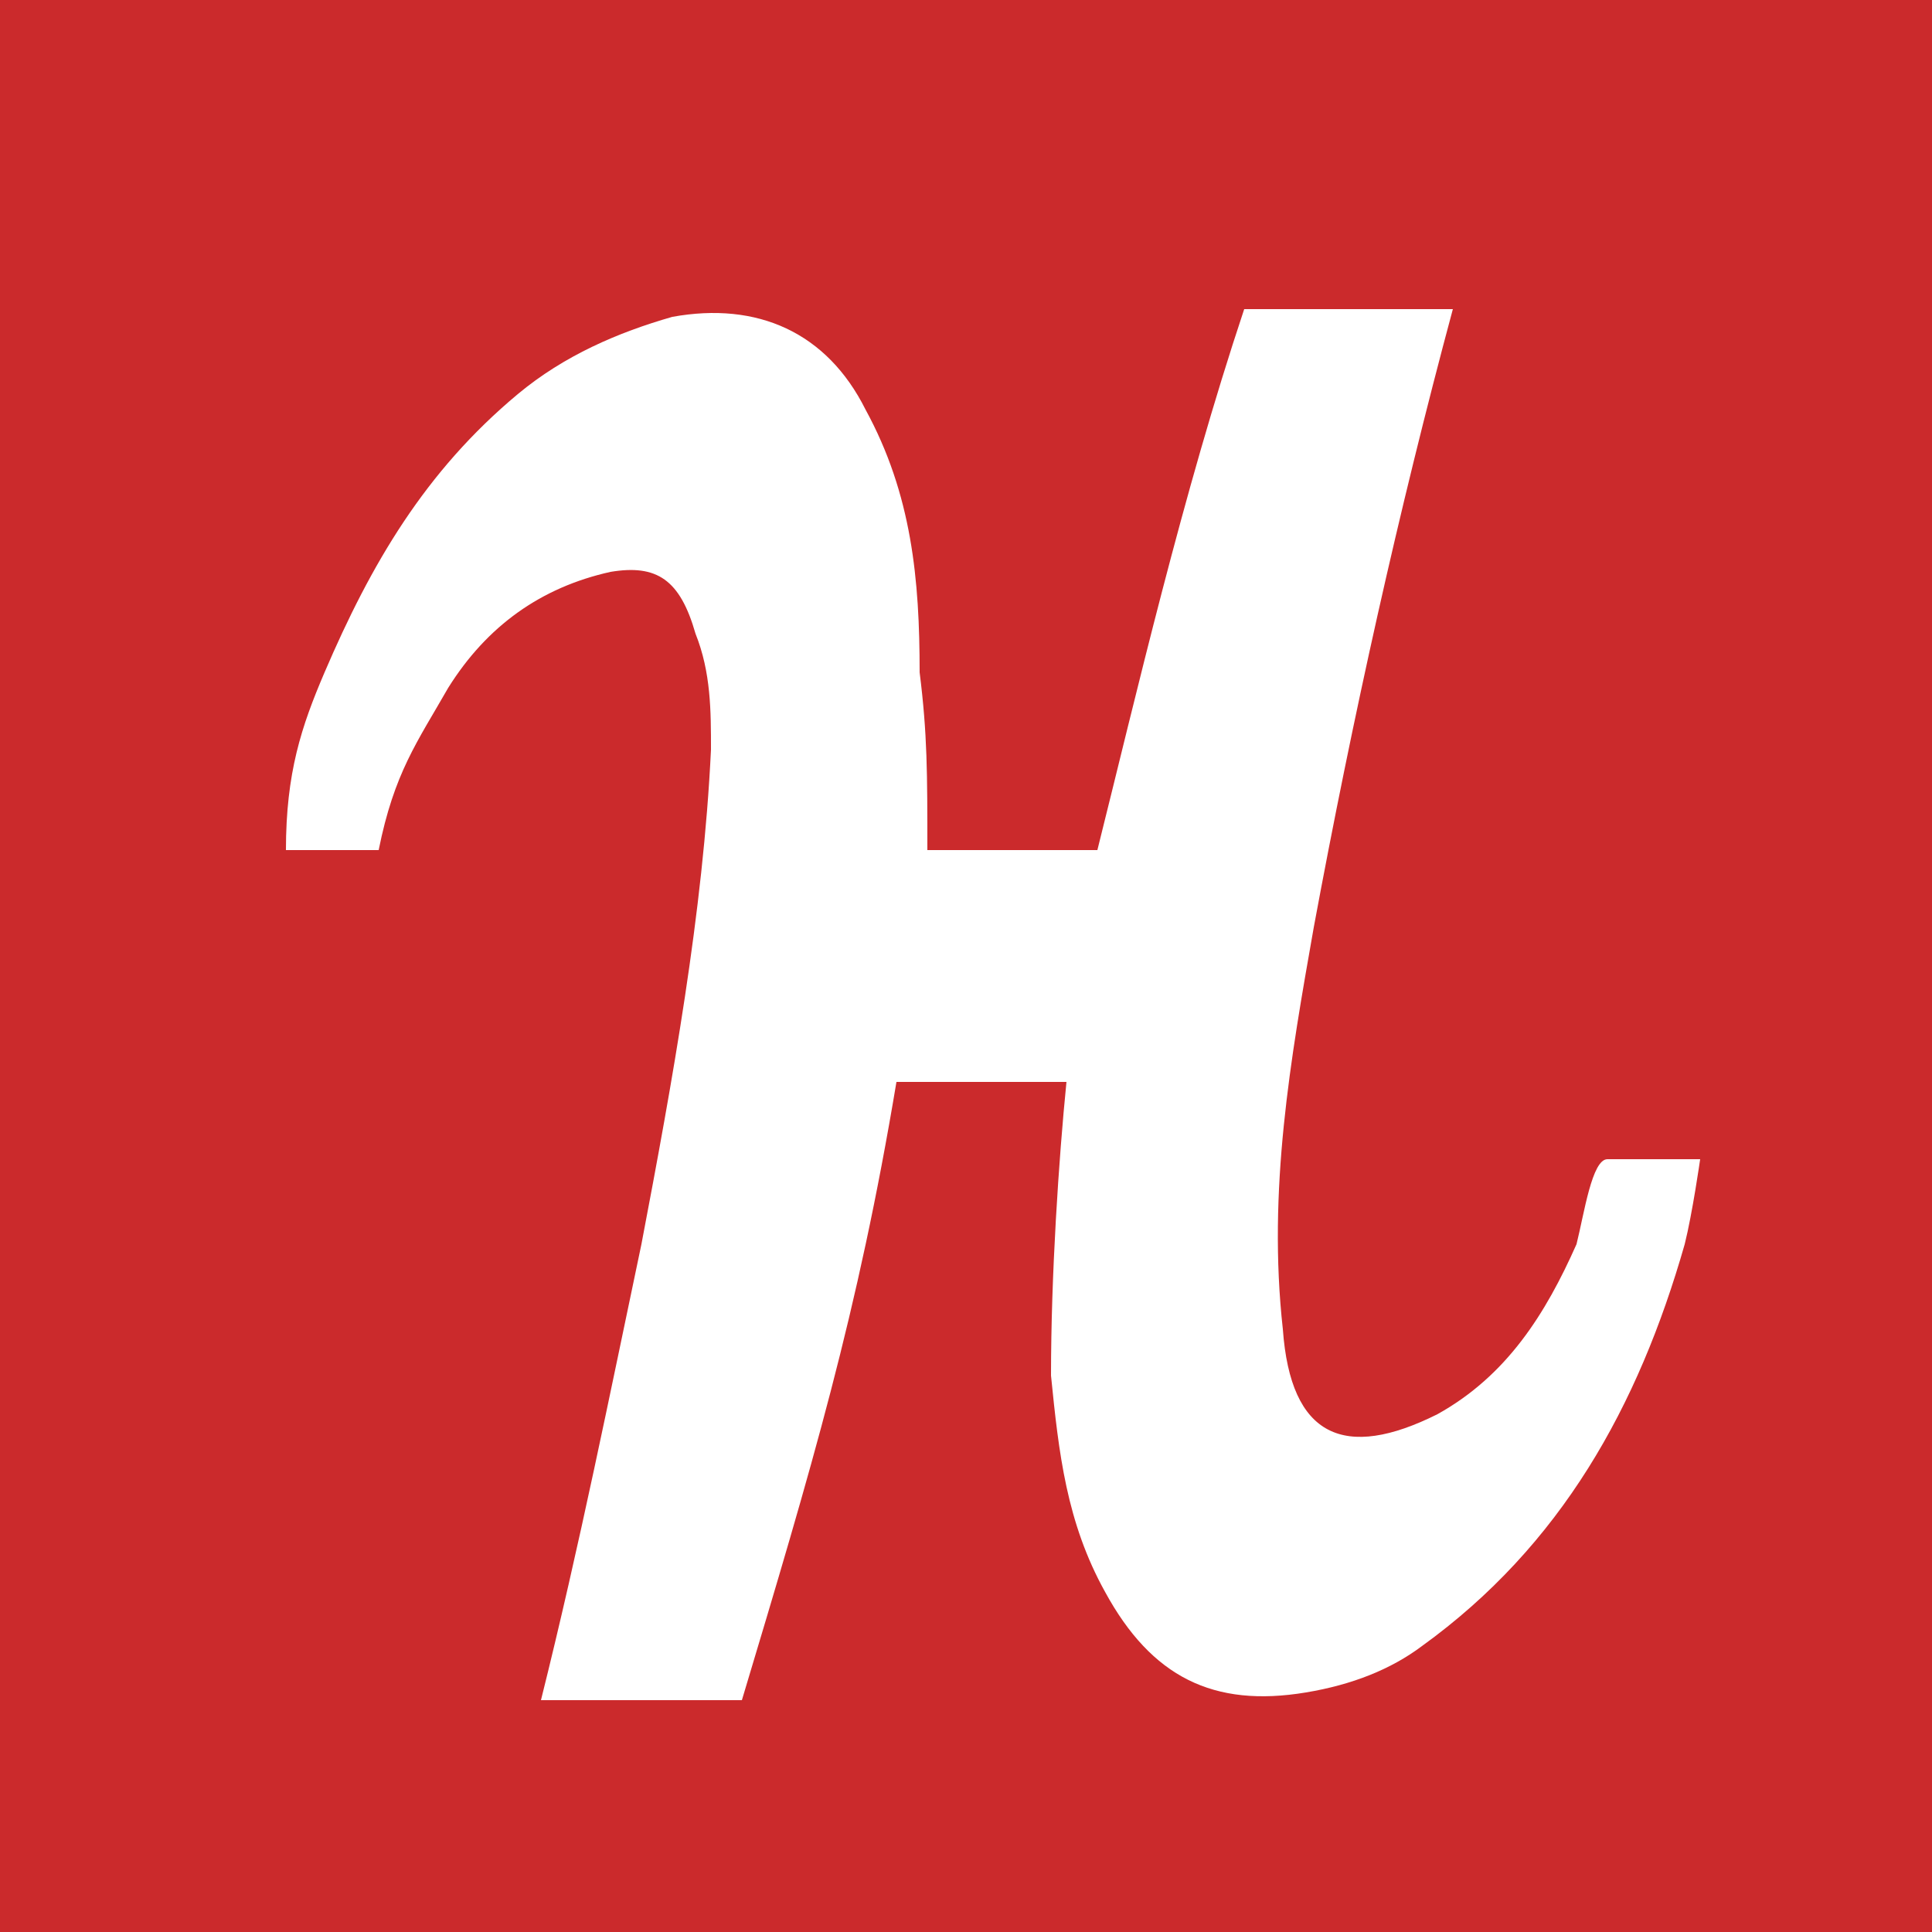
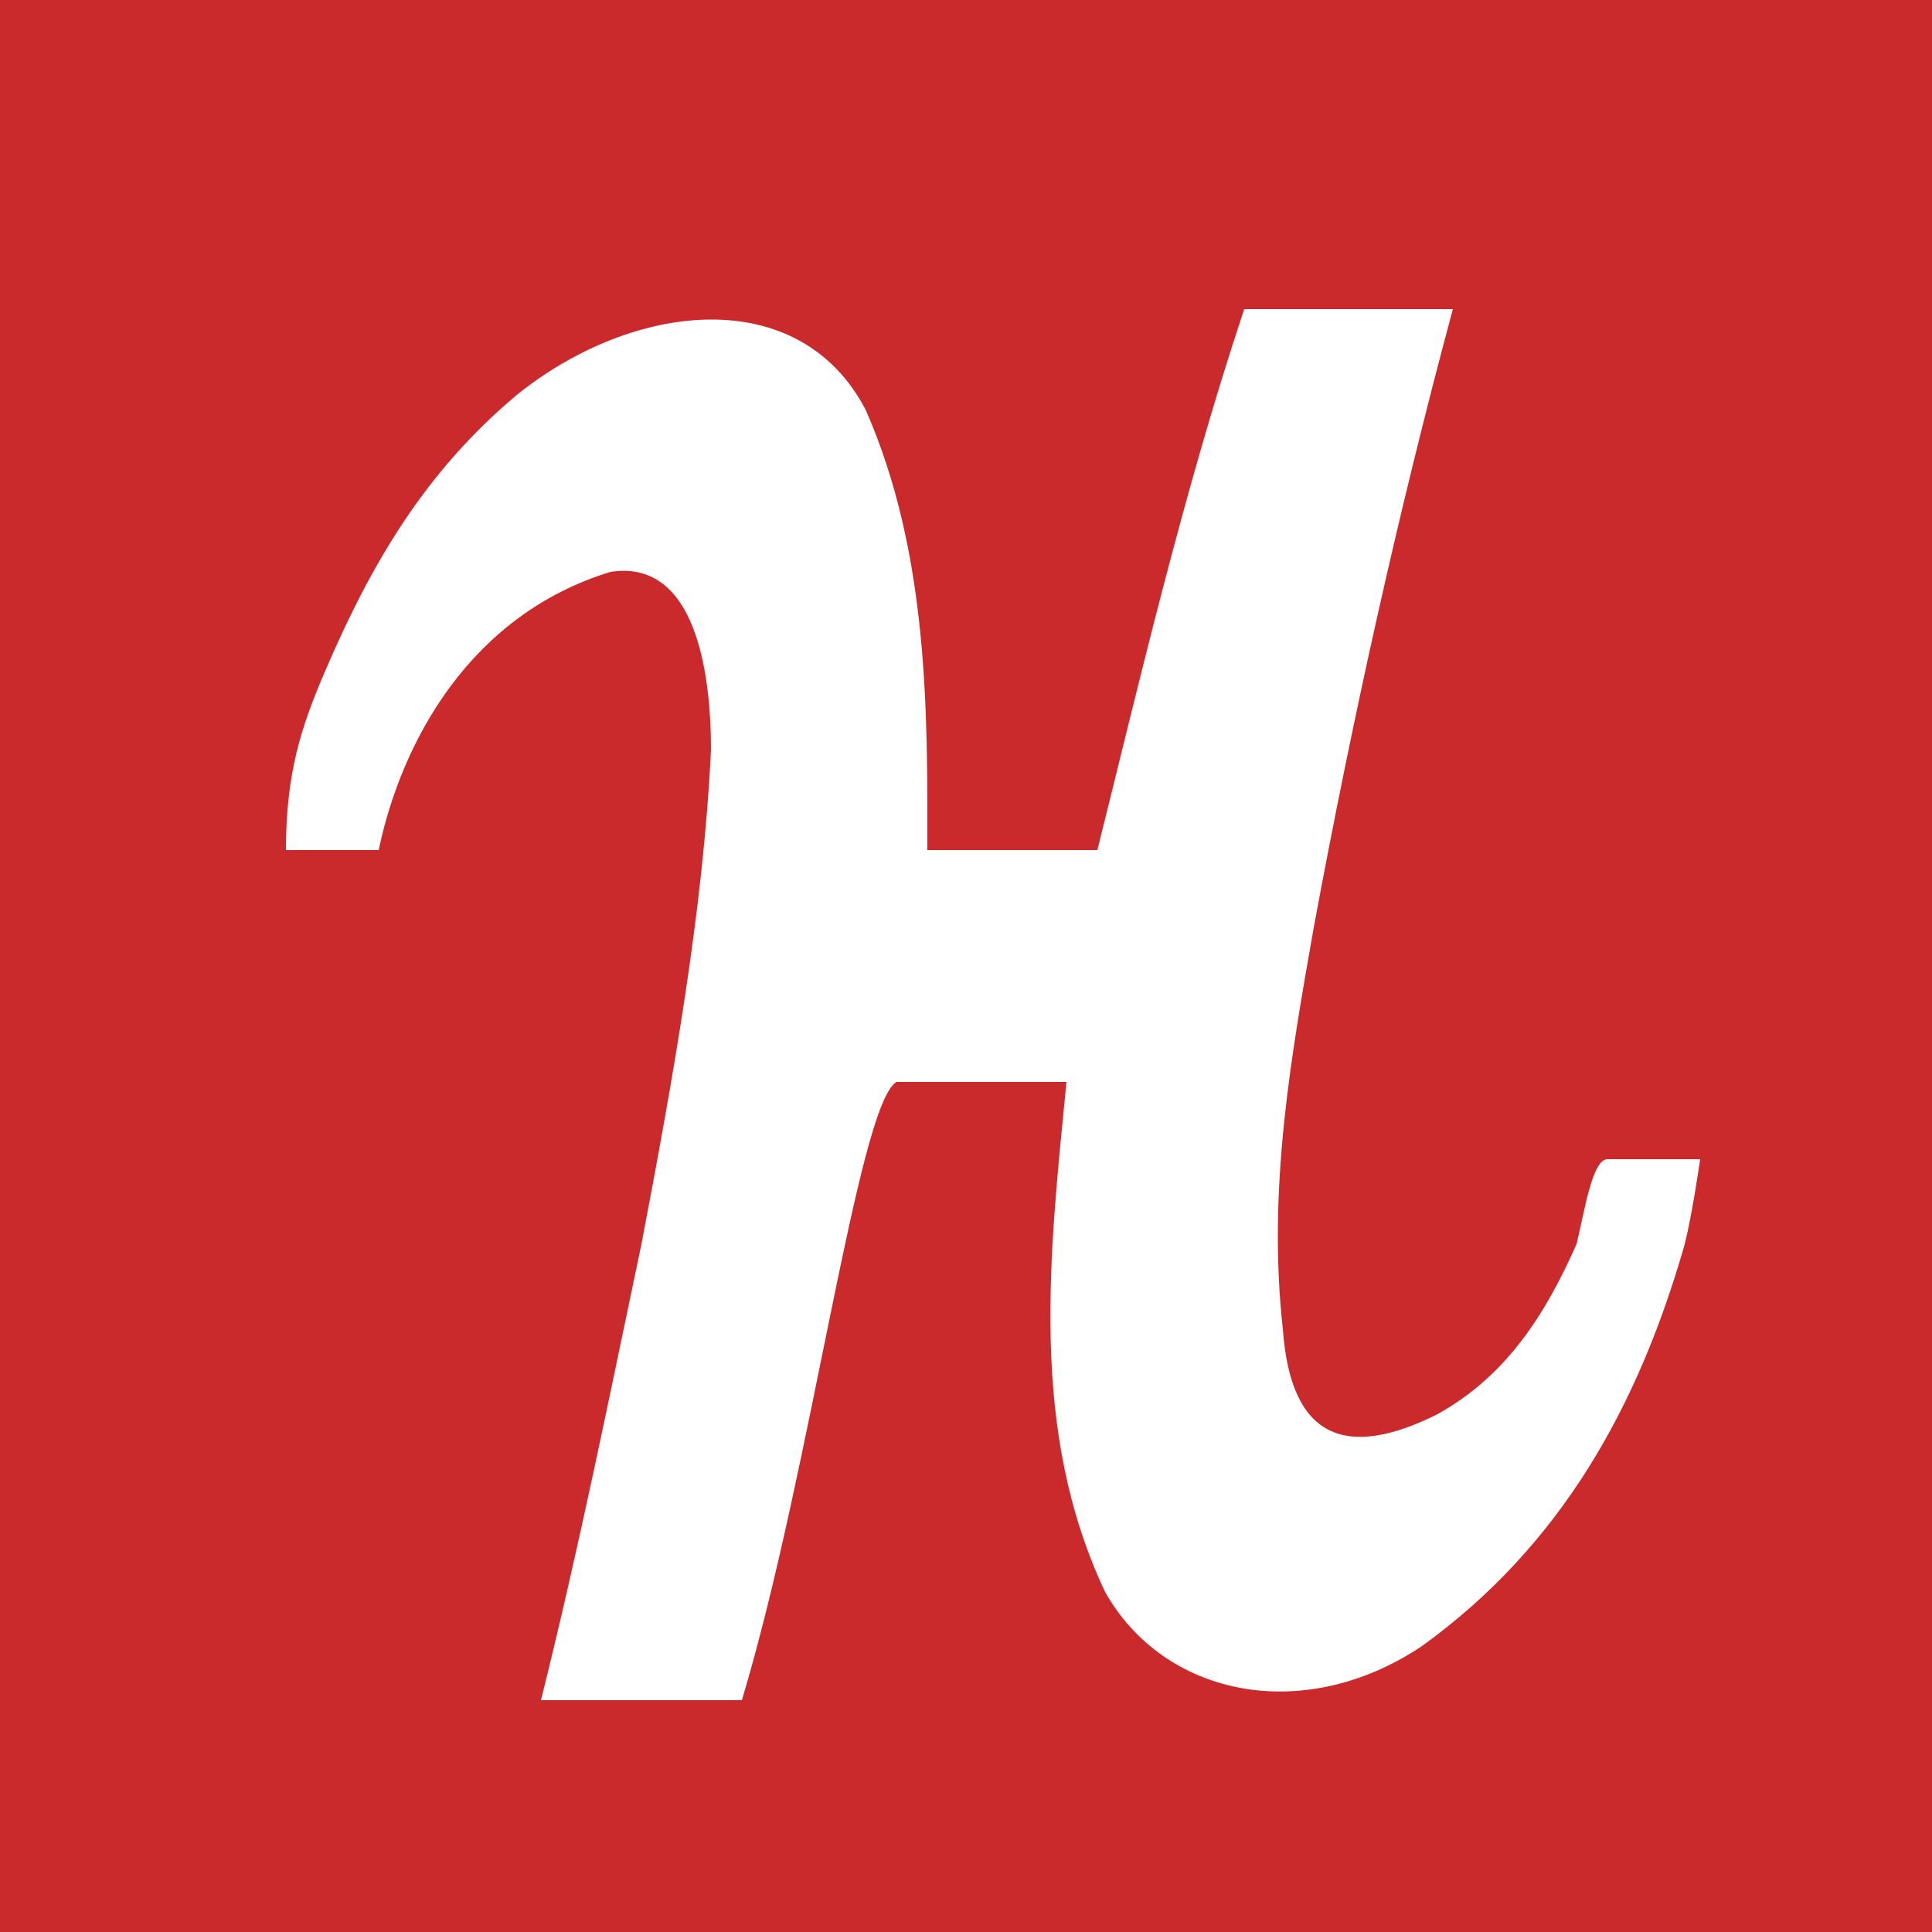
- <svg xmlns="http://www.w3.org/2000/svg" viewBox="0 0 25 25">
-   <rect fill="#CB2A2C" width="25" height="25" />
-   <path fill="#fff" d="M7 22c0.5-2 0.9-4 1.3-5.9 0.4-2.1 0.8-4.3 0.9-6.4 0-0.5 0-1-0.2-1.5C8.8 7.5 8.5 7.3 7.9 7.4 7 7.6 6.3 8.1 5.8 8.9 5.4 9.6 5.1 10 4.9 11c-0.4 0-0.8 0-1.2 0 0-1 0.2-1.6 0.5-2.3 0.6-1.4 1.3-2.6 2.5-3.6 0.6-0.5 1.3-0.8 2-1 1.1-0.2 2 0.2 2.5 1.2 0.6 1.1 0.7 2.2 0.7 3.4C12 9.5 12 10 12 11c0.7 0 1.4 0 2.2 0 0.5-2 1.1-4.6 1.9-7 0.9 0 1.8 0 2.7 0 -0.7 2.6-1.3 5.3-1.8 8 -0.3 1.7-0.6 3.4-0.4 5.2 0.1 1.4 0.8 1.7 2 1.1 0.9-0.5 1.4-1.3 1.8-2.2C20.5 15.7 20.6 15 20.8 15c0.4 0 0.9 0 1.2 0 0 0-0.1 0.7-0.2 1.1 -0.6 2.1-1.6 3.9-3.4 5.2 -0.4 0.3-0.9 0.5-1.5 0.6 -1.2 0.2-2-0.2-2.6-1.3 -0.5-0.9-0.6-1.8-0.7-2.8C13.6 16.5 13.7 15 13.8 14c-0.7 0-1.4 0-2.2 0 -0.5 3-1.1 5-2 8C8.7 22 7.9 22 7 22z" />
+ <svg xmlns="http://www.w3.org/2000/svg" viewBox="0 0 250 250">
+   <rect height="250" width="250" fill="#CB2A2C" />
+   <path d="m70 220c5-20 9-40 13-59 4-21 8-43 9-64C92 87 90 72.3 79 74 61 79.5 52 95.7 49 110l-12 0c0-10 2-16 5-23 6-14 13-26 25-36 15-12 36.4-14.4 45 2 8.3 18.8 8 39.9 8 57l22 0c5-20 11-46 19-70l27 0c-7 26-13 53-18 80-3 17-6 34-4 52 1 14 8 17 20 11 9-5 14-13 18-22 1-4 2-11 4-11l12 0c0 0-1 7-2 11-6 21-16 39-34 52-15.4 10.3-33.4 6.5-41-7-9.9-21-7.2-43.5-5-66l-22 0c-5 3-11 50-20 80z" fill="#fff" />
</svg>
